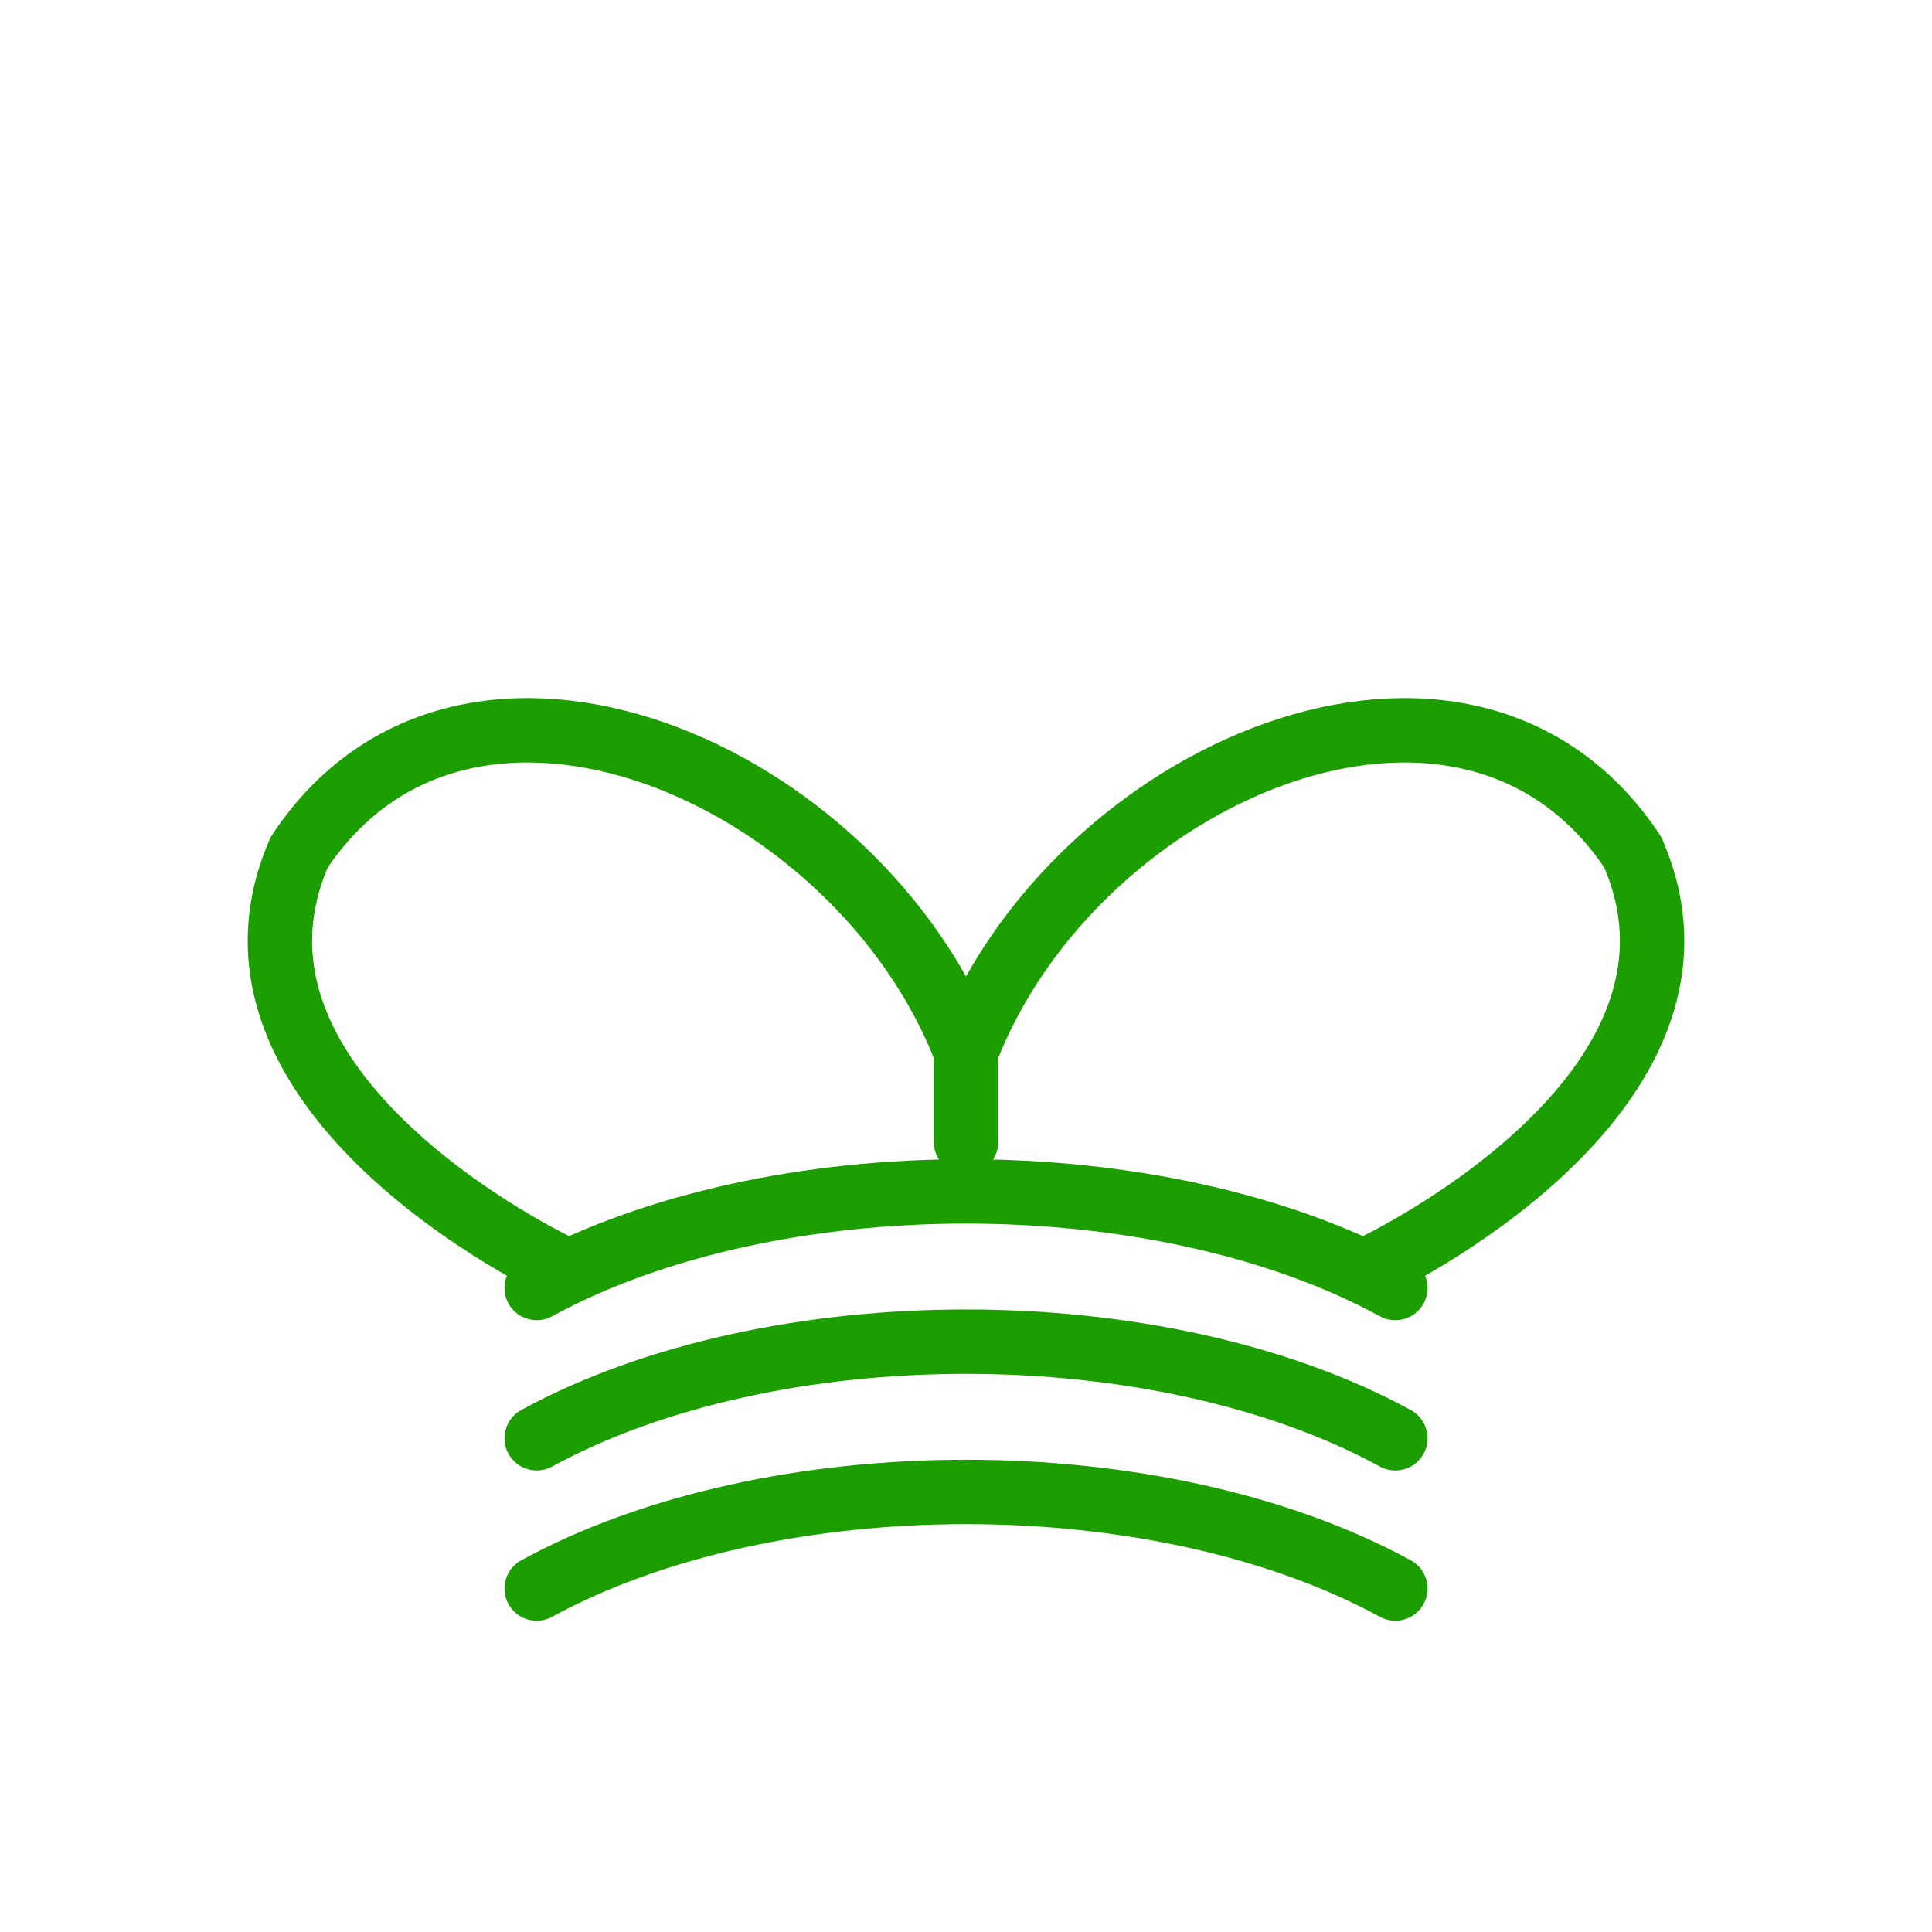
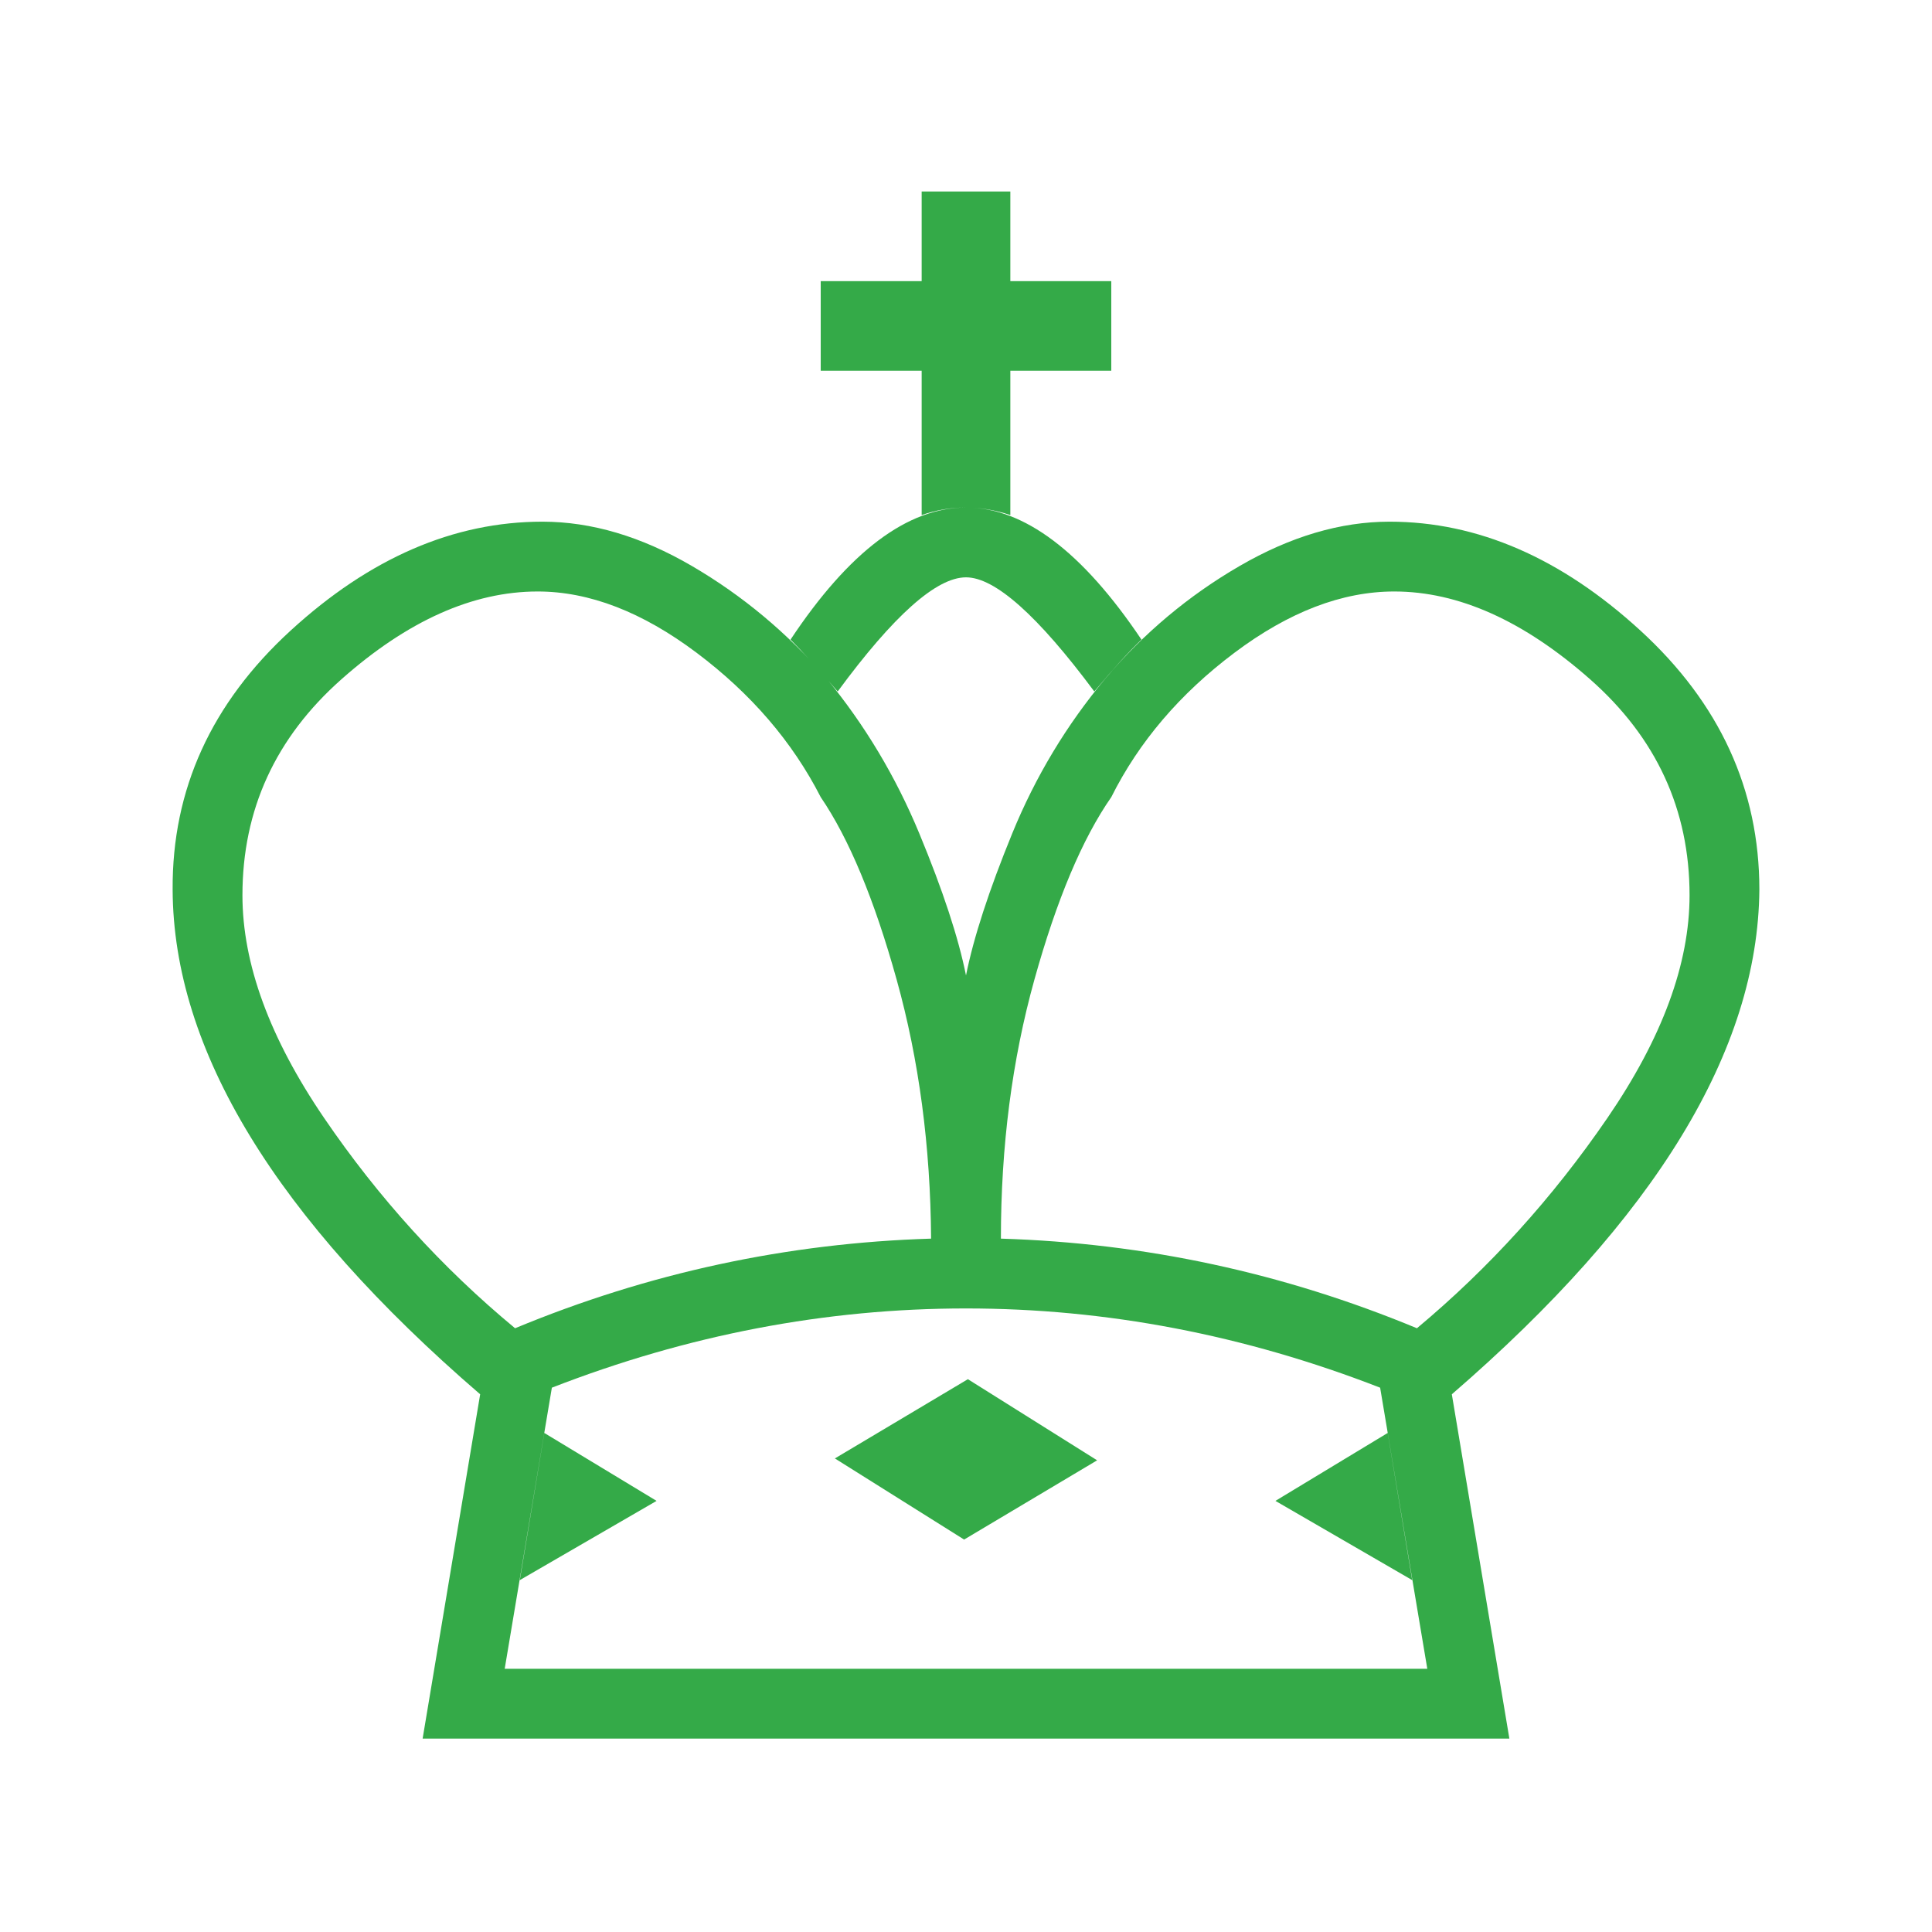
- <svg xmlns="http://www.w3.org/2000/svg" width="40px" height="40px" viewBox="0 0 40 40" version="1.1" baseProfile="full">
-   <g id="3wk" transform="matrix(0.888889 0 0 0.888889 0 0)">
-     <path transform="matrix(1 0 0 1 0 0)" d="M22.5 11.63L22.5 6" stroke-width="1.5" fill="none" style="stroke-linecap: round; stroke: rgb(255, 255, 255);" />
-     <path transform="matrix(1 0 0 1 0 0)" d="M22.5 25C 22.5 25 27 17.5 25.5 14.5C 25.5 14.5 24.5 12 22.5 12C 20.5 12 19.5 14.5 19.5 14.5C 18 17.5 22.5 25 22.5 25" stroke-width="1.5" fill-rule="nonzero" style="stroke: rgb(255, 255, 255); fill: rgb(255, 255, 255);" />
-     <path transform="matrix(1 0 0 1 0 0)" d="M12.5 37C 18 40.5 27 40.5 32.5 37L32.5 37L32.5 30C 32.5 30 41.5 25.5 38.5 19.5C 34.5 13 25 16 22.5 23.5L22.5 23.5L22.5 27L22.5 23.5C 20 16 10.5 13 6.5 19.5C 3.5 25.5 12.5 30 12.5 30L12.5 30L12.5 37" stroke-width="1.5" fill-rule="nonzero" style="stroke-linecap: round; stroke-linejoin: round; stroke: rgb(255, 255, 255); fill: rgb(255, 255, 255);" />
-     <path transform="matrix(1 0 0 1 0 0)" d="M20 8L25 8" stroke-width="1.5" fill="none" style="stroke-linecap: round; stroke: rgb(255, 255, 255);" />
-     <path transform="matrix(1 0 0 1 0 0)" d="M 32 29.5 C 32 29.5 40.5 25.5 38.03 19.85 C 34.15 14 25 18 22.5 24.5 L 22.5 26.6 L 22.5 26.206 L 22.5 24.5 C 20 18 10.85 14 6.97 19.85 C 4.5 25.5 13 29.5 13 29.5" stroke-width="1.5" fill="none" style="stroke-linejoin: round; stroke-linecap: round; stroke: rgb(29, 158, 0);" />
-     <path transform="matrix(1 0 0 1 0 0)" d="M12.5 30C 18 27 27 27 32.5 30M12.5 33.5C 18 30.5 27 30.5 32.5 33.5M12.5 37C 18 34 27 34 32.5 37" stroke-width="1.5" fill="none" style="stroke-linecap: round; stroke: rgb(29, 158, 0);" />
+ <svg xmlns="http://www.w3.org/2000/svg" viewBox="0 0 2048 2048">
+   <g id="g3341-3" style="fill:#f9f9f9" transform="matrix(1, 0, 0, 1, -2.842170943040401e-14, 0)">
+     <g style="fill:#f9f9f9" transform="matrix(1,0,0,-1,0,2048)" id="g4-6">
+       <path style="stroke-width: 0.976; fill-opacity: 1; fill: rgb(255, 255, 255);" d="m 1000.706,1734.659 v 85.796 l 52.724,3.068 3.068,-91.932 95.789,-9.204 0,-48.978 -95.789,3.068 -3.068,-189.817 c -30.482,10.667 -26.58,10.667 -55.793,0 l 6.136,192.886 -108.062,-6.136 6.136,58.183 z M 854.119,1006.932 c -19.687,24 1.7,319.72 -10.366,332.387 C 902.813,1432.652 968.008,1510 1027.068,1510 c 58.424,0 126.688,-108.029 198.656,-182.954 -12.701,-12.667 -47.987,-289.606 -67.039,-313.606 -100.255,161.031 -225.316,105.449 -304.565,-6.508 z M 1027.068,205 H 478.385 l 58.107,365 c -206.391,186.667 -309.904,365 -310.539,535 -0.635,106 45.192,188.296 125.208,265.296 80.016,77 152.523,94.023 242.065,94.023 49.534,0 99.862,-18.735 150.983,-50.068 C 795.33,1382.917 846.714,1377 886.087,1329 c 159.621,-252.331 122.718,-220.523 281.962,0 38.738,48 102.235,63.122 153.674,94.455 51.439,31.333 108.062,40.864 157.595,40.864 88.907,0 142.687,-26.227 222.703,-103.228 80.016,-77 126.16,-150.091 126.16,-256.091 -1.27,-170 -104.783,-348.333 -310.539,-535 l 58.107,-365 z" id="path6-7" />
+     </g>
+   </g>
+   <g id="g3341" transform="matrix(1, 0, 0, 1, -2.842170943040401e-14, 0)">
+     <g style="fill:#000000" transform="matrix(1 0 0 -1 0 2048)" id="g4">
+       <path style="fill: rgb(52, 170, 72);" d="m977 1750v95h94v-95h107v-95h-107v-153q-48 16-94 0v153h-107v95h107zm47-314q-47 0-136-121-31 36-50 55 93 140 186 140 92 0 186-140-20-19-50-55-90 121-136 121zm-447-907l-26-156 145 84zm410 206q-1 147-36.5 274.5t-80.5 193.5q-45 88-131.5 153t-168.5 65q-103 0-208-93t-105-229q0-109 86.5-236t202.5-223q212 88 441 95zm37-530h-576l61 365q-325 280-326 535-1 159 125 274.5t267 115.5q78 0 158.5-47t142.5-119q61-74 98.5-164.5t49.5-150.5q12 60 49 150.5t99 164.5q61 72 142 119t159 47q140 0 266-115.5t126-274.5q-2-255-326-535l61-365h-576zm0 74h489l-50 298q-216 84-439 84t-439-84l-50-298h489zm447 250l26-156-145 84zm-410 206q229-7 441-95 115 96 202 223t87 236q0 136-105.5 229t-207.5 93q-83 0-169.5-65t-130.5-153q-46-66-81.5-193.5t-35.5-274.5zm-176-233l141 84 137-86-141-84z" id="path6" />
+     </g>
  </g>
</svg>
